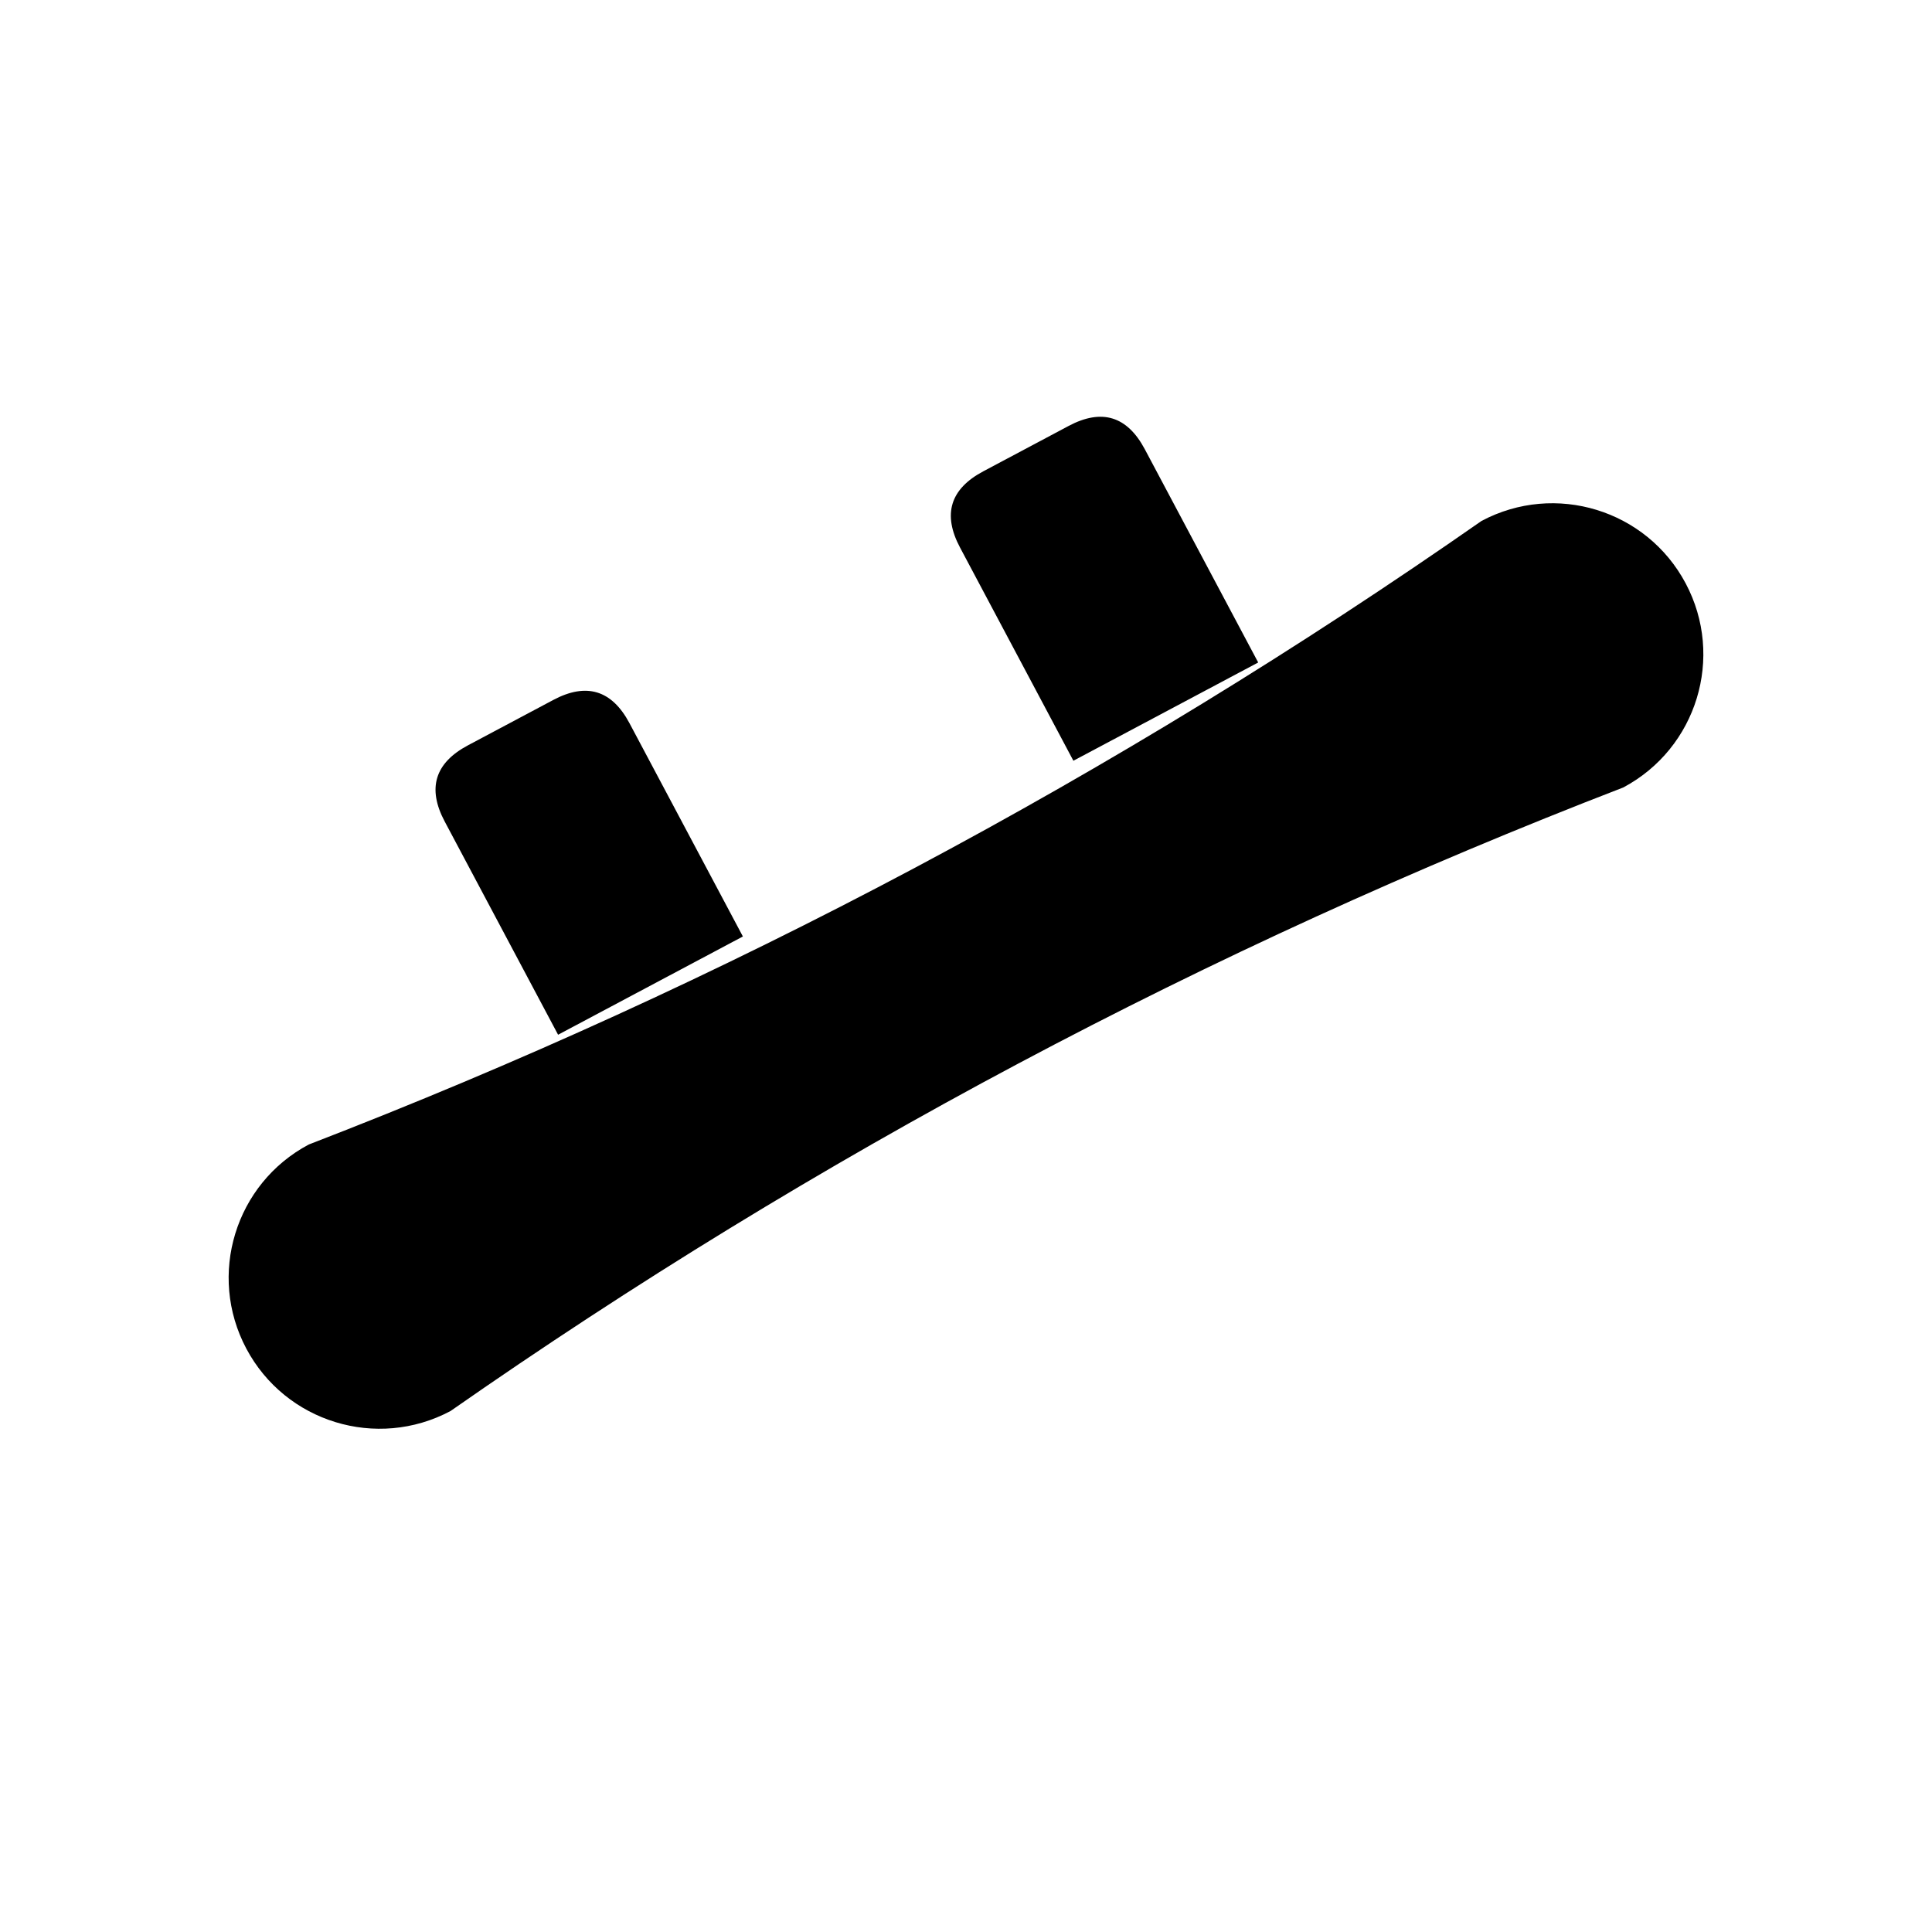
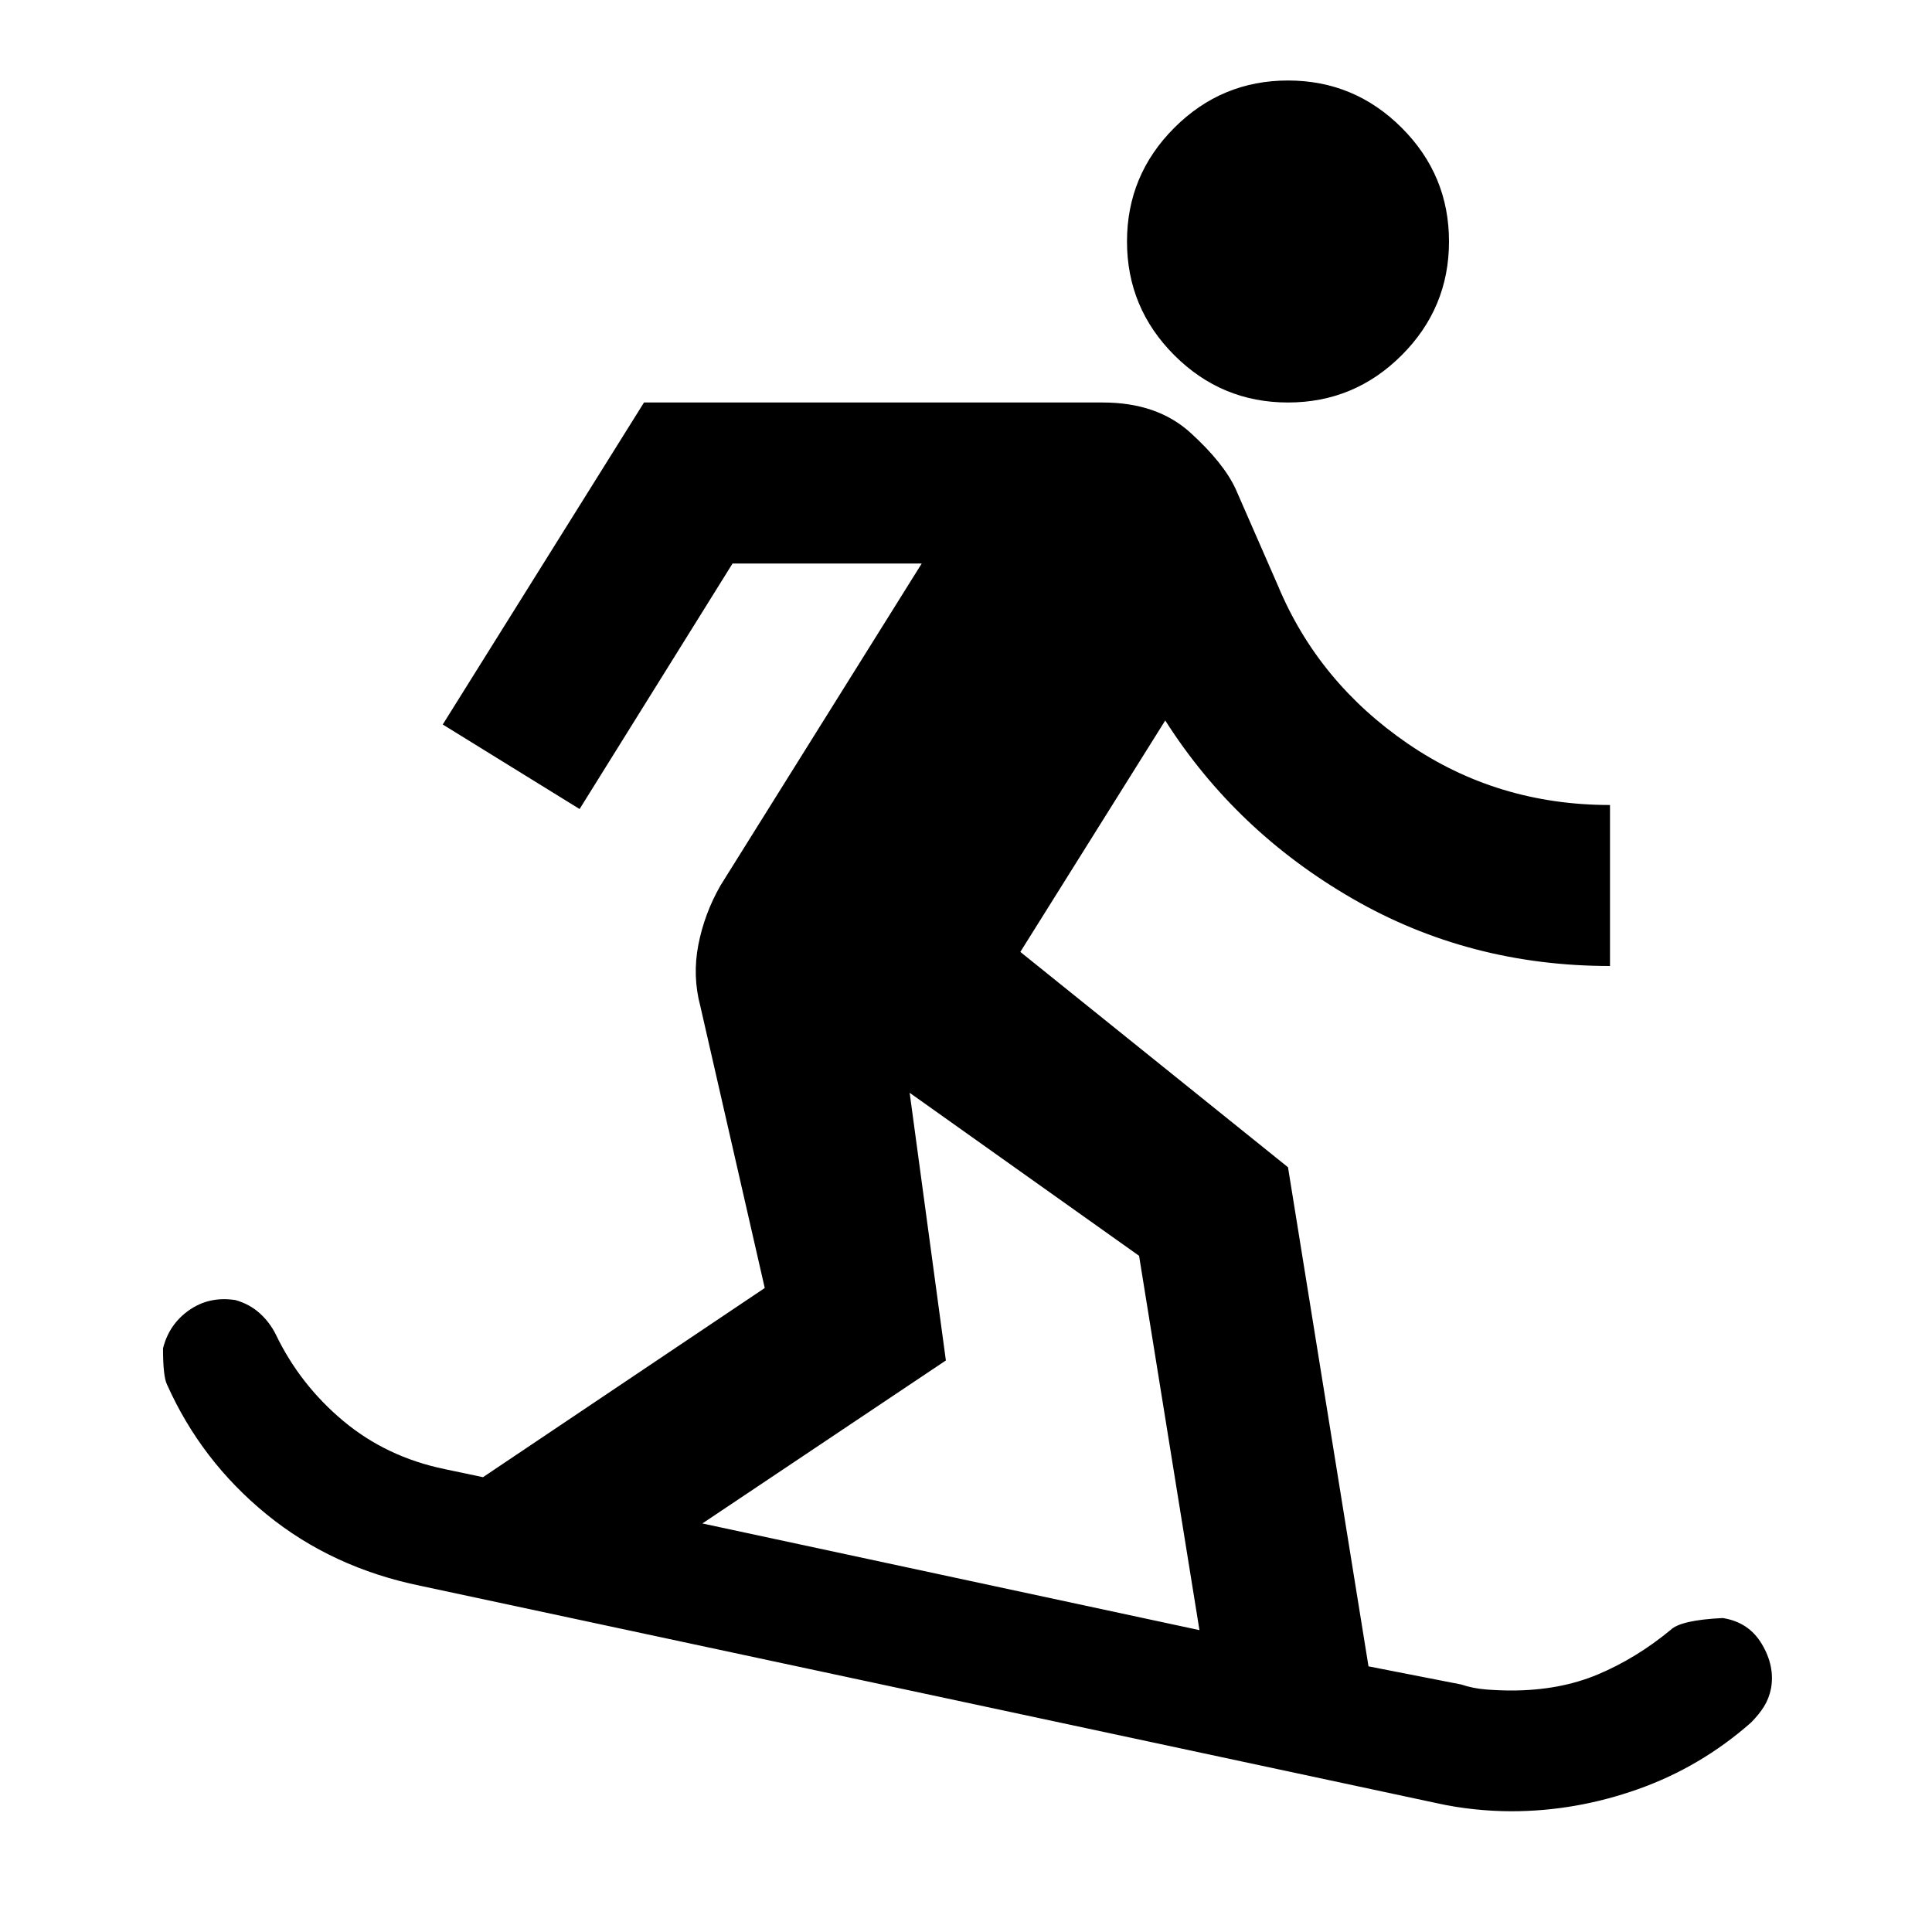
<svg xmlns="http://www.w3.org/2000/svg" height="960" width="960" viewBox="0 -960 960 960">
-   <g transform="rotate(-28 480 -480)">
-     <path d="M150,-555 Q480,-515 810,-555 A75,75 0 0 1 810,-405 Q480,-445 150,-405 A75,75 0 0 1 150,-555 Z M285,-665 q0,-28 28,-28 h48 q28,0 28,28 v120 h-104 Z M575,-665 q0,-28 28,-28 h48 q28,0 28,28 v120 h-104 Z" />
-   </g>
+   <path d="M751-60q-9 0-18.5-1T714-64L209-172q-44-9-76.5-35.5T83-272q-2-4-2-18 3-12 13-19t23-5q7 2 12 6.5t8 10.5q12 25 33.5 43t50.5 24l19 4 140-94-32-140q-4-15-1-30.5t11-29.5l100-160h-94l-76 122-68-42 100-160h228q27 0 43.5 15t22.5 28l21 48q20 48 64.5 78.5T800-560v80q-70 0-128-33.5T579-602l-72 115 133 107 40 248 46 9q6 2 12.5 2.5t12.5.5q24 0 43-8t36-22q5-5 26-6 13 2 19.5 13t4.5 22q-1 5-3.5 9t-6.5 8q-25 22-56 33t-63 11Zm-155-90-30-186-114-81 18 133-121 81 247 53Zm44-610q-33 0-56.5-23.5T560-840q0-33 23.5-56.5T640-920q33 0 56.5 23.5T720-840q0 33-23.5 56.5T640-760Z" />
</svg>
